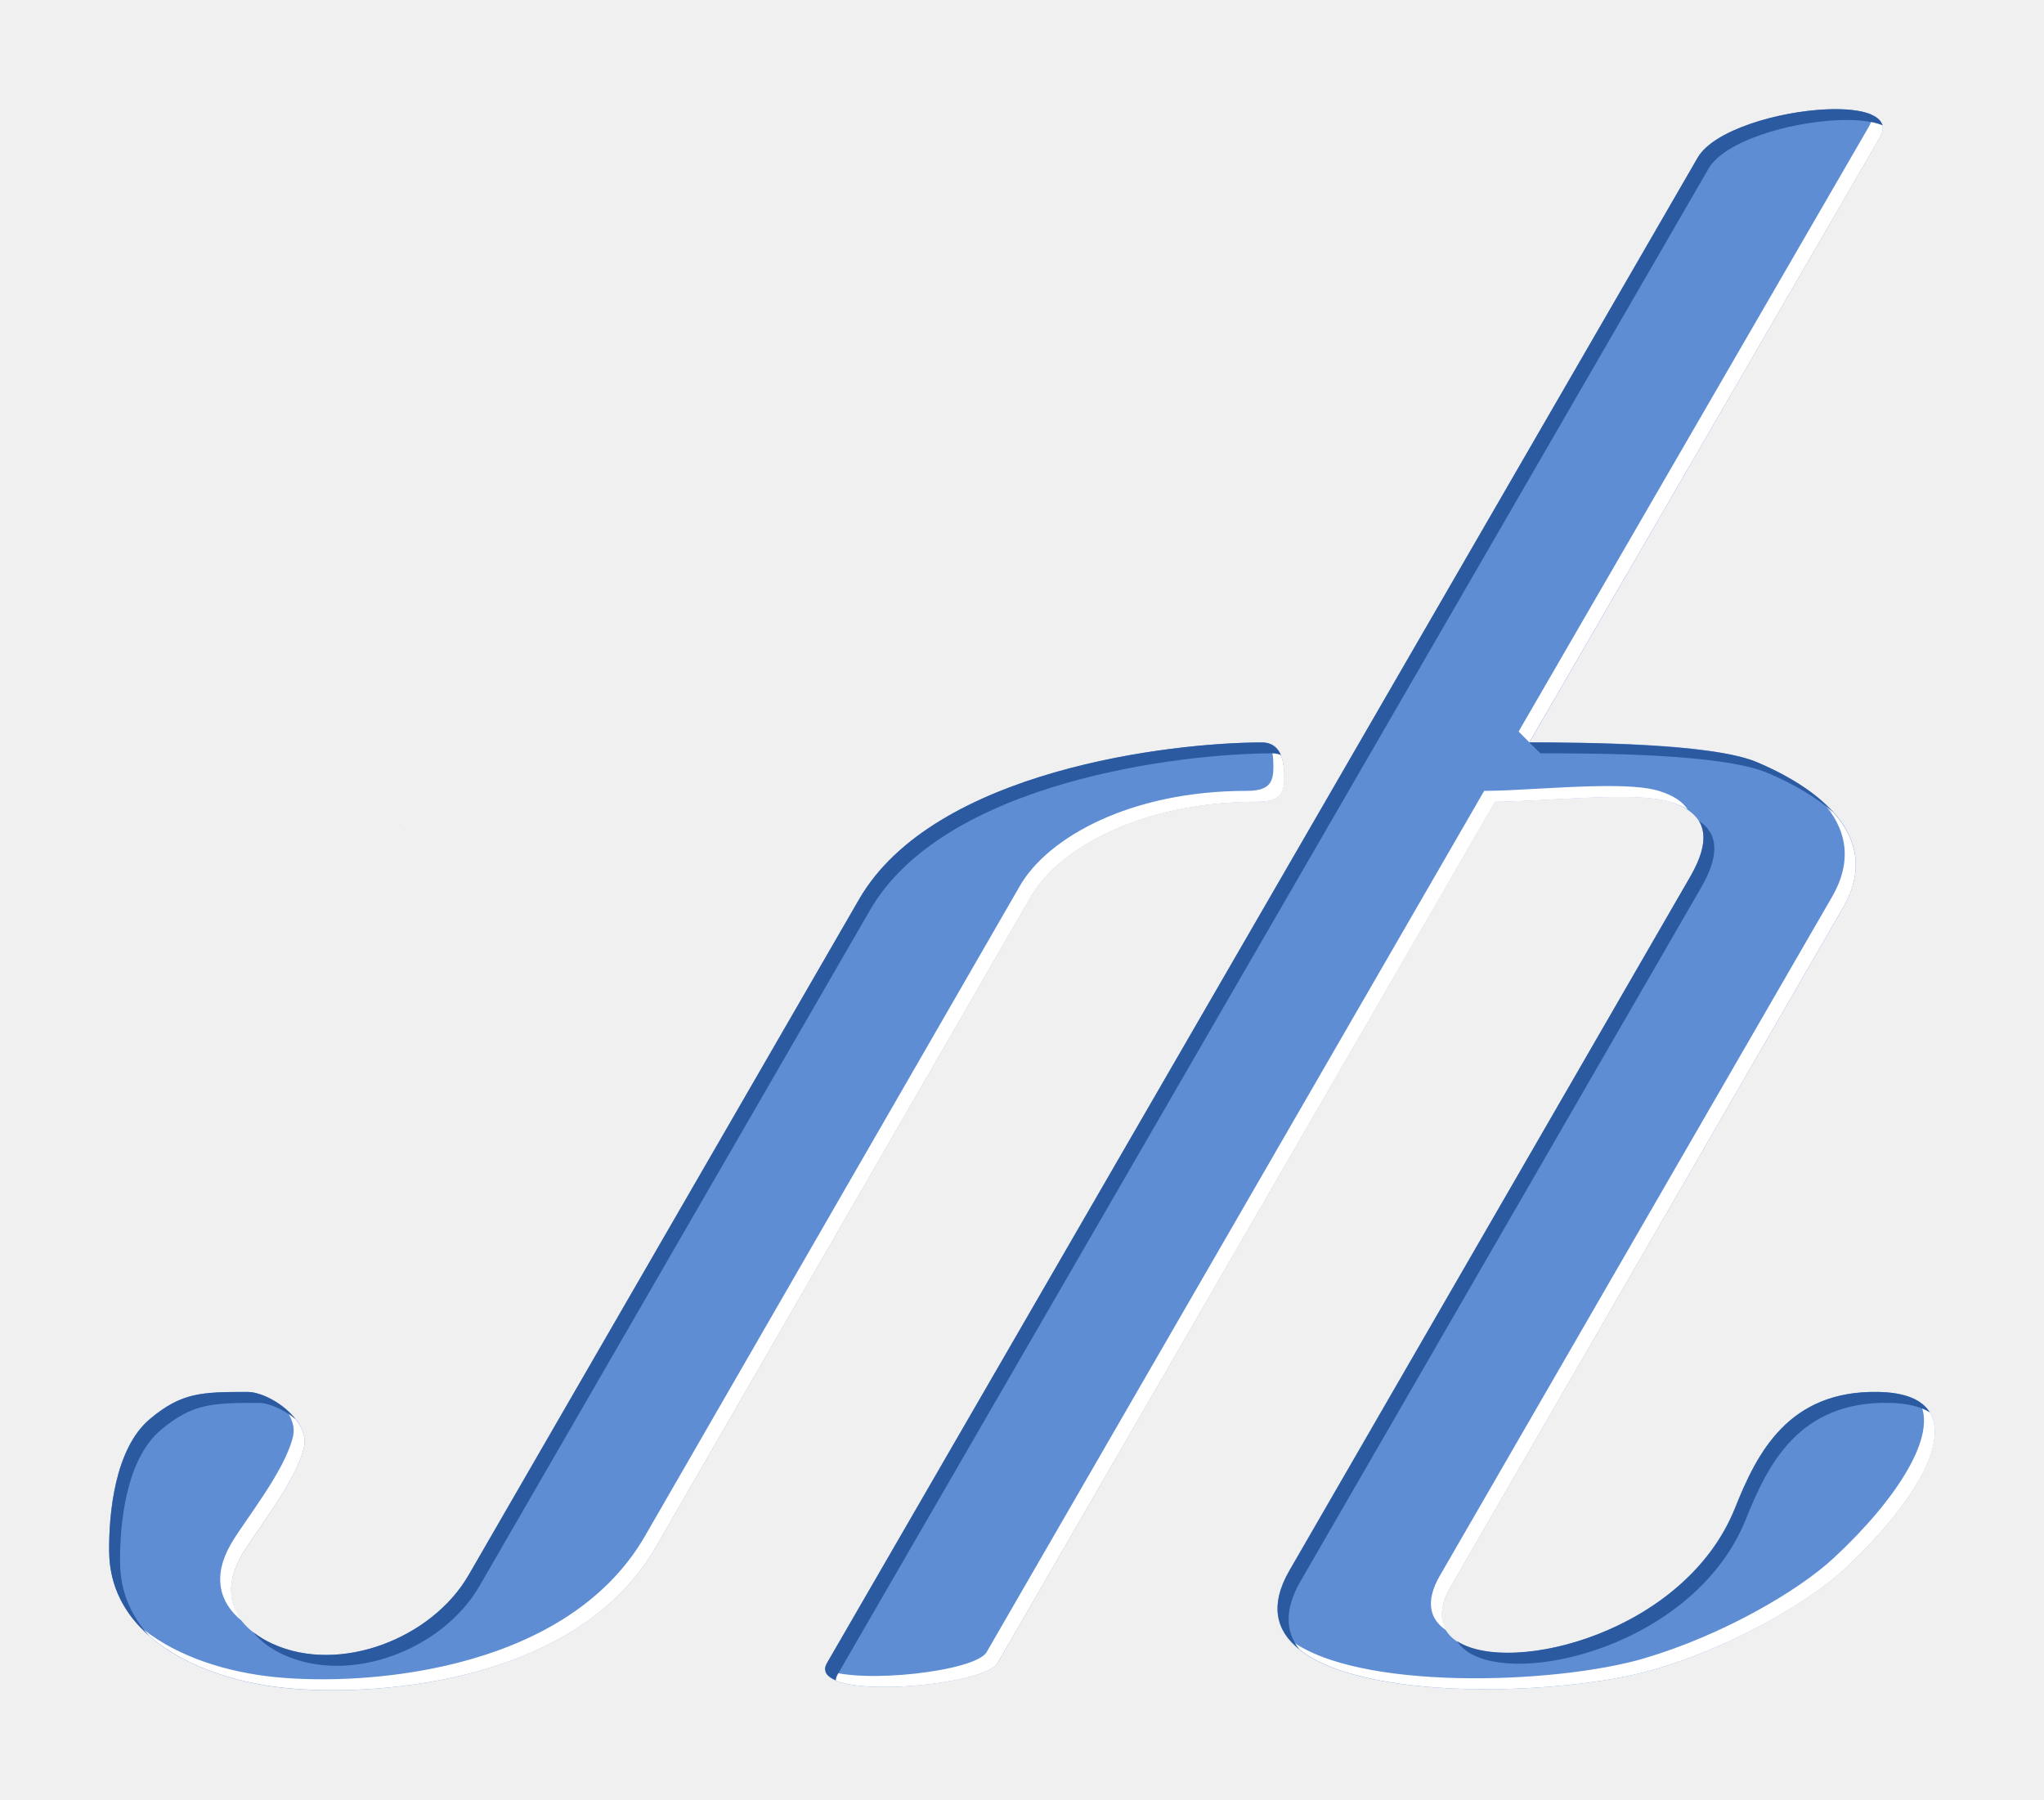
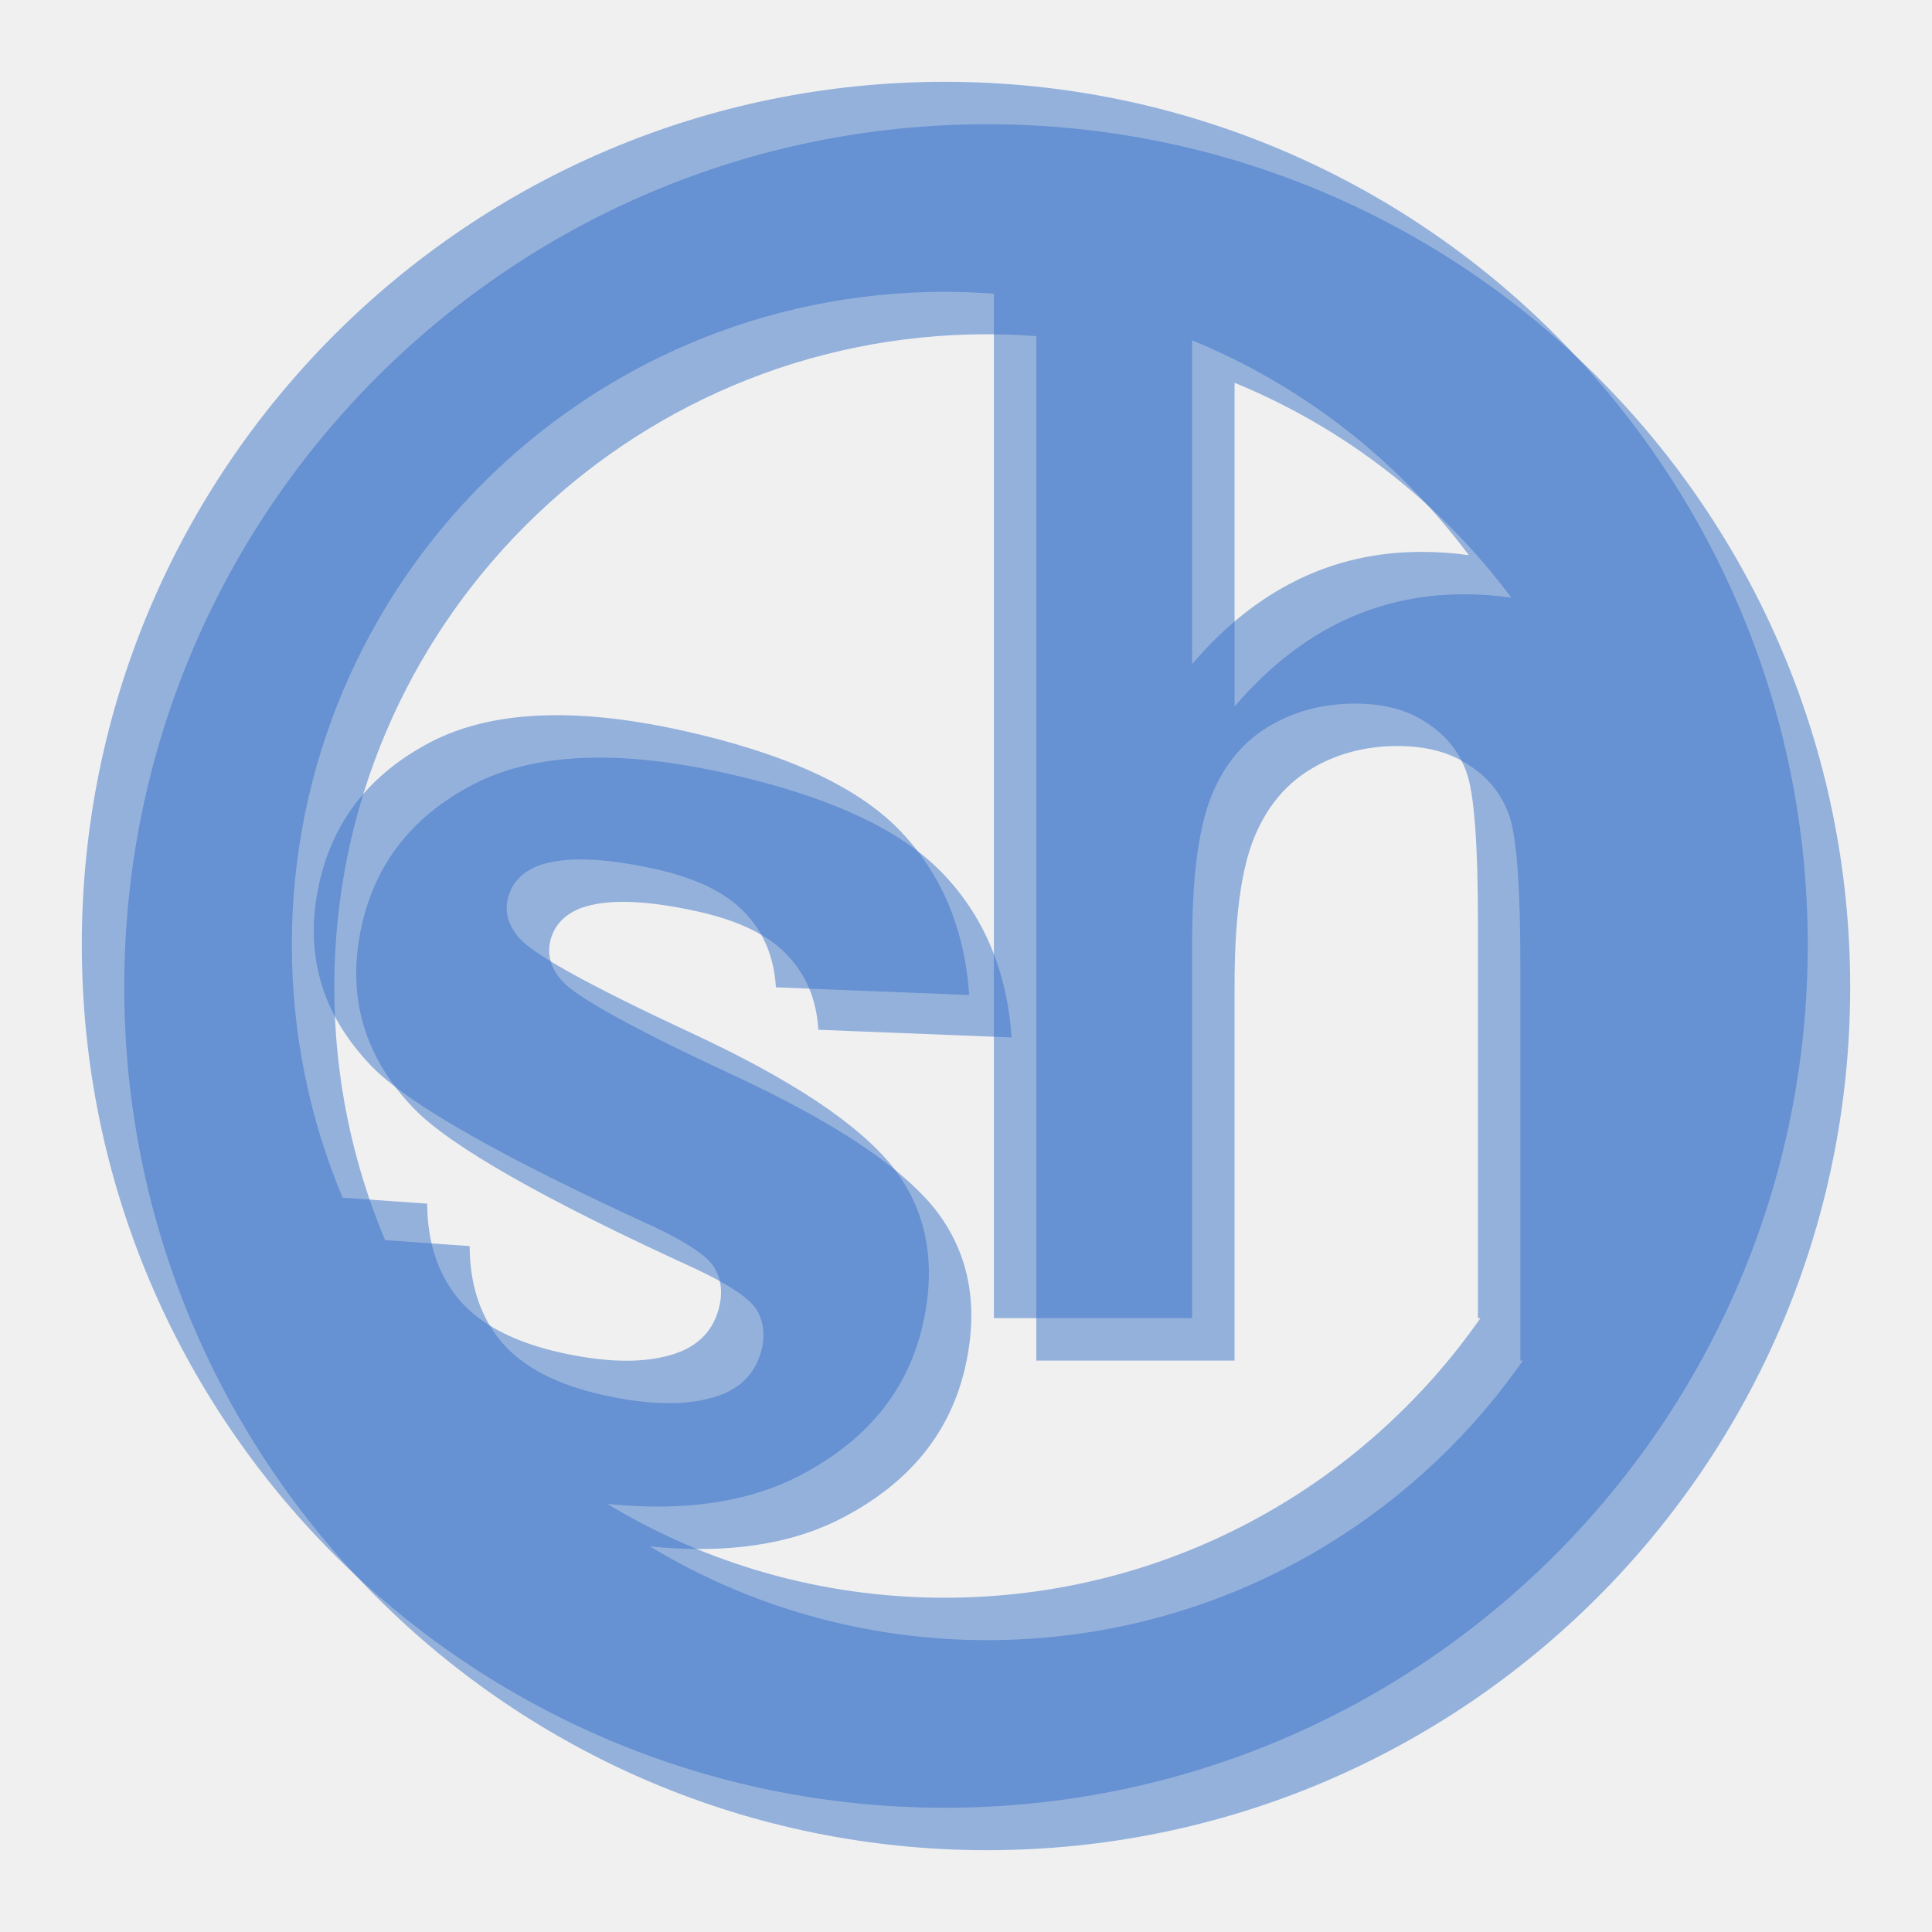
- <svg xmlns="http://www.w3.org/2000/svg" width="187.304" height="164.924" id="svg2" version="1.1">
+ <svg xmlns="http://www.w3.org/2000/svg" width="236.16" height="236.16" id="svg2" version="1.1">
  <defs id="defs4" />
-   <g id="layer1" transform="translate(-109.0671,-895.3485)" style="display:inline">
-     <path style="font-size:medium;font-style:normal;font-variant:normal;font-weight:normal;font-stretch:normal;text-indent:0;text-align:start;text-decoration:none;line-height:normal;letter-spacing:normal;word-spacing:normal;text-transform:none;direction:ltr;block-progression:tb;writing-mode:lr-tb;text-anchor:start;baseline-shift:baseline;color:#000000;fill:#000000;fill-opacity:1;fill-rule:nonzero;stroke:none;stroke-width:0.541;marker:none;visibility:visible;display:inline;overflow:visible;enable-background:accumulate;font-family:Sans;-inkscape-font-specification:Sans" d="m 146.062,971.438 c -1.3e-4,-2.4e-4 0.027,0.02 0.031,0.031 -0.002,-0.01 1.2e-4,-0.031 0,-0.031 -6e-5,-1.8e-4 -0.026,0.011 -0.031,0 z" id="path3192" />
-   </g>
-   <g id="layer3" style="display:inline" transform="translate(-109.0671,-45.14348)">
-     <path style="fill:#5f8dd3;stroke:none" d="m 276.478,55.173 c -4.431,0.185 -10.375,1.885 -11.841,4.421 l -79.782,137.963 c -2.069,3.577 14.344,2.227 15.63,0 l 45.574,-78.939 c 4.269,0 12.851,-0.974 15.998,0 3.652,1.129 3.806,3.583 1.895,6.894 l -36.733,63.572 c -7.119,12.331 22.544,12.298 33.523,9.052 7.097,-2.098 14.059,-6.137 17.367,-9.21 8.287,-7.698 12.047,-16.048 3.052,-16.209 -8.238,-0.147 -11.114,5.643 -13.104,10.63 -6.007,15.056 -31.777,17.13 -26.05,7.21 l 35.944,-62.204 c 3.534,-6.121 -1.43,-10.631 -7.947,-13.367 -4.272,-1.793 -16.104,-1.789 -20.787,-1.789 l 32.103,-55.445 c 1.139,-1.973 -1.395,-2.722 -4.842,-2.579 z m -51.785,58.024 c -8.24,0 -30.045,2.51 -36.891,14.367 l -35.786,61.941 c -3.365,5.829 -11.817,9.099 -17.946,6.315 -3.455,-1.569 -4.992,-4.433 -2.842,-8.157 1.241,-2.149 4.916,-6.626 5.684,-9.841 0.61,-2.556 -3.184,-5.105 -5.157,-5.105 -4.243,0 -6.055,0.055 -8.946,2.473 -3.248,2.716 -3.78,8.749 -3.736,12.209 0.095,7.537 7.84,11.398 15.314,12.367 7.939,1.029 27.358,0.024 34.786,-12.841 l 34.365,-59.625 c 2.524,-4.372 10.056,-8.683 20.787,-8.683 1.988,0 2.416,-0.705 2.421,-2.158 0.005,-1.448 -0.226,-3.263 -2.052,-3.263 z" id="path3653" />
-     <path style="fill:#ffffff;stroke:none" d="m 280.57,55.629 c 0.079,0.321 0.003,0.687 -0.25,1.125 l -32.094,55.437 0.984,0.992 32.11,-55.429 c 0.581,-1.006 0.214,-1.711 -0.75,-2.125 z m -55.125,57.719 c 0.262,0.625 0.315,1.425 0.312,2.125 -0.004,1.453 -0.449,2.156 -2.438,2.156 -10.731,0 -18.257,4.316 -20.781,8.688 l -34.375,59.625 c -7.428,12.865 -26.842,13.842 -34.781,12.812 -4.301,-0.558 -8.685,-2.065 -11.656,-4.688 2.921,3.24 7.837,5.063 12.656,5.688 7.939,1.029 27.354,0.052 34.781,-12.812 l 34.375,-59.625 c 2.524,-4.372 10.05,-8.688 20.781,-8.688 1.988,0 2.433,-0.703 2.438,-2.156 0.004,-1.218 -0.173,-2.687 -1.312,-3.125 z m 30.281,3.844 c -3.658,0.048 -7.988,0.438 -10.656,0.438 l -45.594,78.938 c -1.021,1.769 -11.541,2.958 -14.812,1.594 0.103,2.791 14.607,1.494 15.812,-0.594 l 45.594,-78.938 c 4.269,0 12.852,-0.974 16,0 0.668,0.207 1.214,0.426 1.656,0.719 -0.47,-0.744 -1.322,-1.306 -2.656,-1.719 -1.18,-0.365 -3.149,-0.466 -5.344,-0.438 z m 20.344,1.438 c 2.141,2.391 2.858,5.284 0.875,8.719 l -35.938,62.219 c -1.363,2.362 -0.921,4.011 0.594,5 -0.601,-0.989 -0.571,-2.308 0.406,-4 l 35.938,-62.219 c 2.268,-3.929 1.023,-7.16 -1.875,-9.719 z m 8.875,55 c 1.726,2.936 -1.911,8.802 -7.844,14.312 -3.307,3.072 -10.247,7.089 -17.344,9.188 -8.14,2.407 -26.55,3.043 -32.625,-1.812 4.677,5.937 24.961,5.374 33.625,2.812 7.097,-2.098 14.036,-6.115 17.344,-9.188 6.733,-6.255 10.501,-12.939 6.844,-15.312 z m -149.781,0.594 c 0.618,0.793 0.967,1.684 0.75,2.594 -0.767,3.215 -4.447,7.694 -5.688,9.844 -1.718,2.976 -1.057,5.407 1.031,7.062 -1.245,-1.577 -1.434,-3.633 -0.031,-6.062 1.241,-2.149 4.92,-6.629 5.688,-9.844 0.316,-1.323 -0.568,-2.627 -1.75,-3.594 z" id="path3602" />
-     <path style="fill:#2c5aa0;stroke:none" d="m 276.476,55.16 c -4.431,0.185 -10.378,1.902 -11.844,4.438 l -79.781,137.969 c -0.426,0.737 -0.036,1.24 0.812,1.594 -0.007,-0.186 0.058,-0.37 0.188,-0.594 L 265.632,60.597 c 1.466,-2.535 7.413,-4.253 11.844,-4.438 1.688,-0.07 3.168,0.072 4.094,0.469 -0.277,-1.125 -2.413,-1.58 -5.094,-1.469 z m -51.781,58.031 c -8.24,0 -30.06,2.518 -36.906,14.375 l -35.781,61.938 c -3.365,5.829 -11.809,9.096 -17.938,6.312 -0.694,-0.315 -1.288,-0.678 -1.812,-1.094 0.663,0.84 1.612,1.548 2.812,2.094 6.128,2.784 14.572,-0.484 17.938,-6.312 l 35.781,-61.938 c 6.846,-11.857 28.666,-14.375 36.906,-14.375 0.29,0 0.535,0.073 0.75,0.156 -0.279,-0.668 -0.807,-1.156 -1.75,-1.156 z m 24.501,-0.008 1.03,1.008 c 4.684,0 16.509,-0.012 20.781,1.781 2.326,0.977 4.448,2.204 6.062,3.625 -1.675,-1.863 -4.211,-3.428 -7.062,-4.625 -3.911,-1.642 -15.514,-1.778 -20.812,-1.789 z m 15.562,7.195 c 0.787,1.288 0.389,3.044 -0.812,5.125 l -36.719,63.594 c -1.841,3.188 -1.212,5.525 0.906,7.219 -1.25,-1.587 -1.408,-3.618 0.094,-6.219 l 36.719,-63.594 c 1.553,-2.69 1.755,-4.817 -0.188,-6.125 z m -133,52.344 c -4.243,0 -6.046,0.05 -8.938,2.469 -3.248,2.716 -3.793,8.759 -3.75,12.219 0.04,3.2 1.464,5.721 3.656,7.656 -1.609,-1.785 -2.623,-3.979 -2.656,-6.656 -0.043,-3.46 0.502,-9.503 3.75,-12.219 2.891,-2.418 4.694,-2.469 8.938,-2.469 0.951,0 2.306,0.6 3.406,1.5 -1.119,-1.435 -3.136,-2.5 -4.406,-2.5 z m 149.406,0 c -8.238,-0.147 -11.104,5.638 -13.094,10.625 -4.577,11.472 -20.62,15.384 -25.469,12.219 2.924,4.811 21.486,1.269 26.469,-11.219 1.99,-4.987 4.856,-10.772 13.094,-10.625 1.664,0.03 2.907,0.34 3.75,0.875 -0.695,-1.144 -2.22,-1.83 -4.75,-1.875 z" id="path3604" />
+   <g id="layer1" transform="translate(812.3433,-201.4692)">
+     <path style="font-size:631.708px;font-style:normal;font-variant:normal;font-weight:bold;font-stretch:normal;line-height:125%;letter-spacing:0px;word-spacing:0px;opacity:0.5;fill:#3771c8;fill-opacity:1;stroke:none;font-family:Arial;-inkscape-font-specification:Arial Bold" d="m -691.67,216.656 c -58.258,0 -105.486,47.229 -105.486,105.486 0,58.258 47.229,105.486 105.486,105.486 58.258,0 105.486,-47.229 105.486,-105.486 0,-58.258 -47.229,-105.486 -105.486,-105.486 z m 0,25.672 c 2.019,0 4.02,0.081 6.001,0.228 l 0,125.227 24.233,0 0,-45.887 c -4e-5,-7.705 0.721,-13.514 2.158,-17.425 1.495,-3.968 3.821,-6.924 6.984,-8.879 3.163,-1.955 6.758,-2.93 10.783,-2.93 3.508,8e-5 6.412,0.773 8.712,2.325 2.357,1.495 4.002,3.537 4.922,6.124 0.92,2.588 1.377,8.682 1.377,18.284 l 0,48.387 0.307,0 c -14.426,20.656 -38.372,34.174 -65.478,34.174 -15.094,0 -29.208,-4.188 -41.245,-11.467 9.393,0.958 17.235,-0.202 23.514,-3.466 8.264,-4.296 13.288,-10.501 15.082,-18.618 1.646,-7.45 0.415,-13.81 -3.694,-19.092 -4.178,-5.238 -12.384,-10.703 -24.619,-16.381 -12.178,-5.665 -19.176,-9.518 -21.004,-11.555 -1.343,-1.521 -1.834,-3.114 -1.465,-4.782 0.43,-1.946 1.699,-3.322 3.799,-4.141 3.125,-1.117 7.86,-0.981 14.205,0.421 5.03,1.112 8.686,2.889 10.967,5.317 2.338,2.441 3.607,5.489 3.817,9.151 l 23.628,0.939 c -0.579,-8.233 -3.464,-14.998 -8.651,-20.285 -5.187,-5.286 -14.009,-9.301 -26.47,-12.055 -13.09,-2.893 -23.331,-2.419 -30.717,1.43 -7.386,3.849 -11.921,9.612 -13.617,17.284 -1.88,8.506 0.25,15.947 6.396,22.32 4.44,4.597 15.914,11.127 34.428,19.592 3.964,1.867 6.424,3.483 7.379,4.861 0.885,1.42 1.13,3.02 0.737,4.799 -0.578,2.613 -2.095,4.465 -4.554,5.554 -3.635,1.529 -8.571,1.605 -14.801,0.228 -5.659,-1.251 -9.796,-3.393 -12.424,-6.422 -2.616,-3.085 -3.936,-7.014 -3.957,-11.801 l -10.335,-0.728 c -3.999,-9.509 -6.212,-19.955 -6.212,-30.919 0,-44.081 35.733,-79.814 79.814,-79.814 z m 30.234,5.931 c 13.534,5.544 25.209,14.693 33.823,26.26 -1.86,-0.266 -3.79,-0.404 -5.791,-0.404 -10.868,9e-5 -20.212,4.571 -28.032,13.713 l 0,-39.569 z" id="path3004" />
+     <path id="path3144" d="m -696.857,211.469 c -58.258,0 -105.486,47.229 -105.486,105.486 0,58.258 47.229,105.486 105.486,105.486 58.258,0 105.486,-47.229 105.486,-105.486 0,-58.258 -47.229,-105.486 -105.486,-105.486 z m 0,25.672 c 2.019,0 4.02,0.081 6.001,0.228 l 0,125.227 24.233,0 0,-45.887 c -4e-5,-7.705 0.721,-13.514 2.158,-17.425 1.495,-3.968 3.821,-6.924 6.984,-8.879 3.163,-1.955 6.758,-2.93 10.783,-2.93 3.508,8e-5 6.412,0.773 8.712,2.325 2.357,1.495 4.002,3.537 4.922,6.124 0.92,2.588 1.377,8.682 1.377,18.284 l 0,48.387 0.307,0 c -14.426,20.656 -38.372,34.174 -65.478,34.174 -15.094,0 -29.208,-4.188 -41.245,-11.467 9.393,0.958 17.235,-0.202 23.514,-3.466 8.264,-4.296 13.288,-10.501 15.082,-18.618 1.646,-7.45 0.415,-13.81 -3.694,-19.092 -4.178,-5.238 -12.384,-10.703 -24.619,-16.381 -12.178,-5.665 -19.176,-9.518 -21.004,-11.555 -1.343,-1.521 -1.834,-3.114 -1.465,-4.782 0.43,-1.946 1.699,-3.322 3.799,-4.141 3.125,-1.117 7.86,-0.981 14.205,0.421 5.03,1.112 8.686,2.889 10.967,5.317 2.338,2.441 3.607,5.489 3.817,9.151 l 23.628,0.939 c -0.579,-8.233 -3.464,-14.998 -8.651,-20.285 -5.187,-5.286 -14.009,-9.301 -26.47,-12.055 -13.09,-2.893 -23.331,-2.419 -30.717,1.43 -7.386,3.849 -11.921,9.612 -13.617,17.284 -1.88,8.506 0.25,15.947 6.396,22.32 4.44,4.597 15.914,11.127 34.428,19.592 3.964,1.867 6.424,3.483 7.379,4.861 0.885,1.42 1.13,3.02 0.737,4.799 -0.578,2.613 -2.095,4.465 -4.554,5.554 -3.635,1.529 -8.571,1.605 -14.801,0.228 -5.659,-1.251 -9.796,-3.393 -12.424,-6.422 -2.616,-3.085 -3.936,-7.014 -3.957,-11.801 l -10.335,-0.728 c -3.999,-9.509 -6.212,-19.955 -6.212,-30.919 0,-44.081 35.733,-79.814 79.814,-79.814 z m 30.234,5.931 c 13.534,5.544 25.209,14.693 33.823,26.26 -1.86,-0.266 -3.79,-0.404 -5.791,-0.404 -10.868,9e-5 -20.212,4.571 -28.032,13.713 l 0,-39.569 z" style="font-size:631.708px;font-style:normal;font-variant:normal;font-weight:bold;font-stretch:normal;line-height:125%;letter-spacing:0px;word-spacing:0px;opacity:0.5;fill:#3771c8;fill-opacity:1;stroke:none;font-family:Arial;-inkscape-font-specification:Arial Bold" />
  </g>
</svg>
